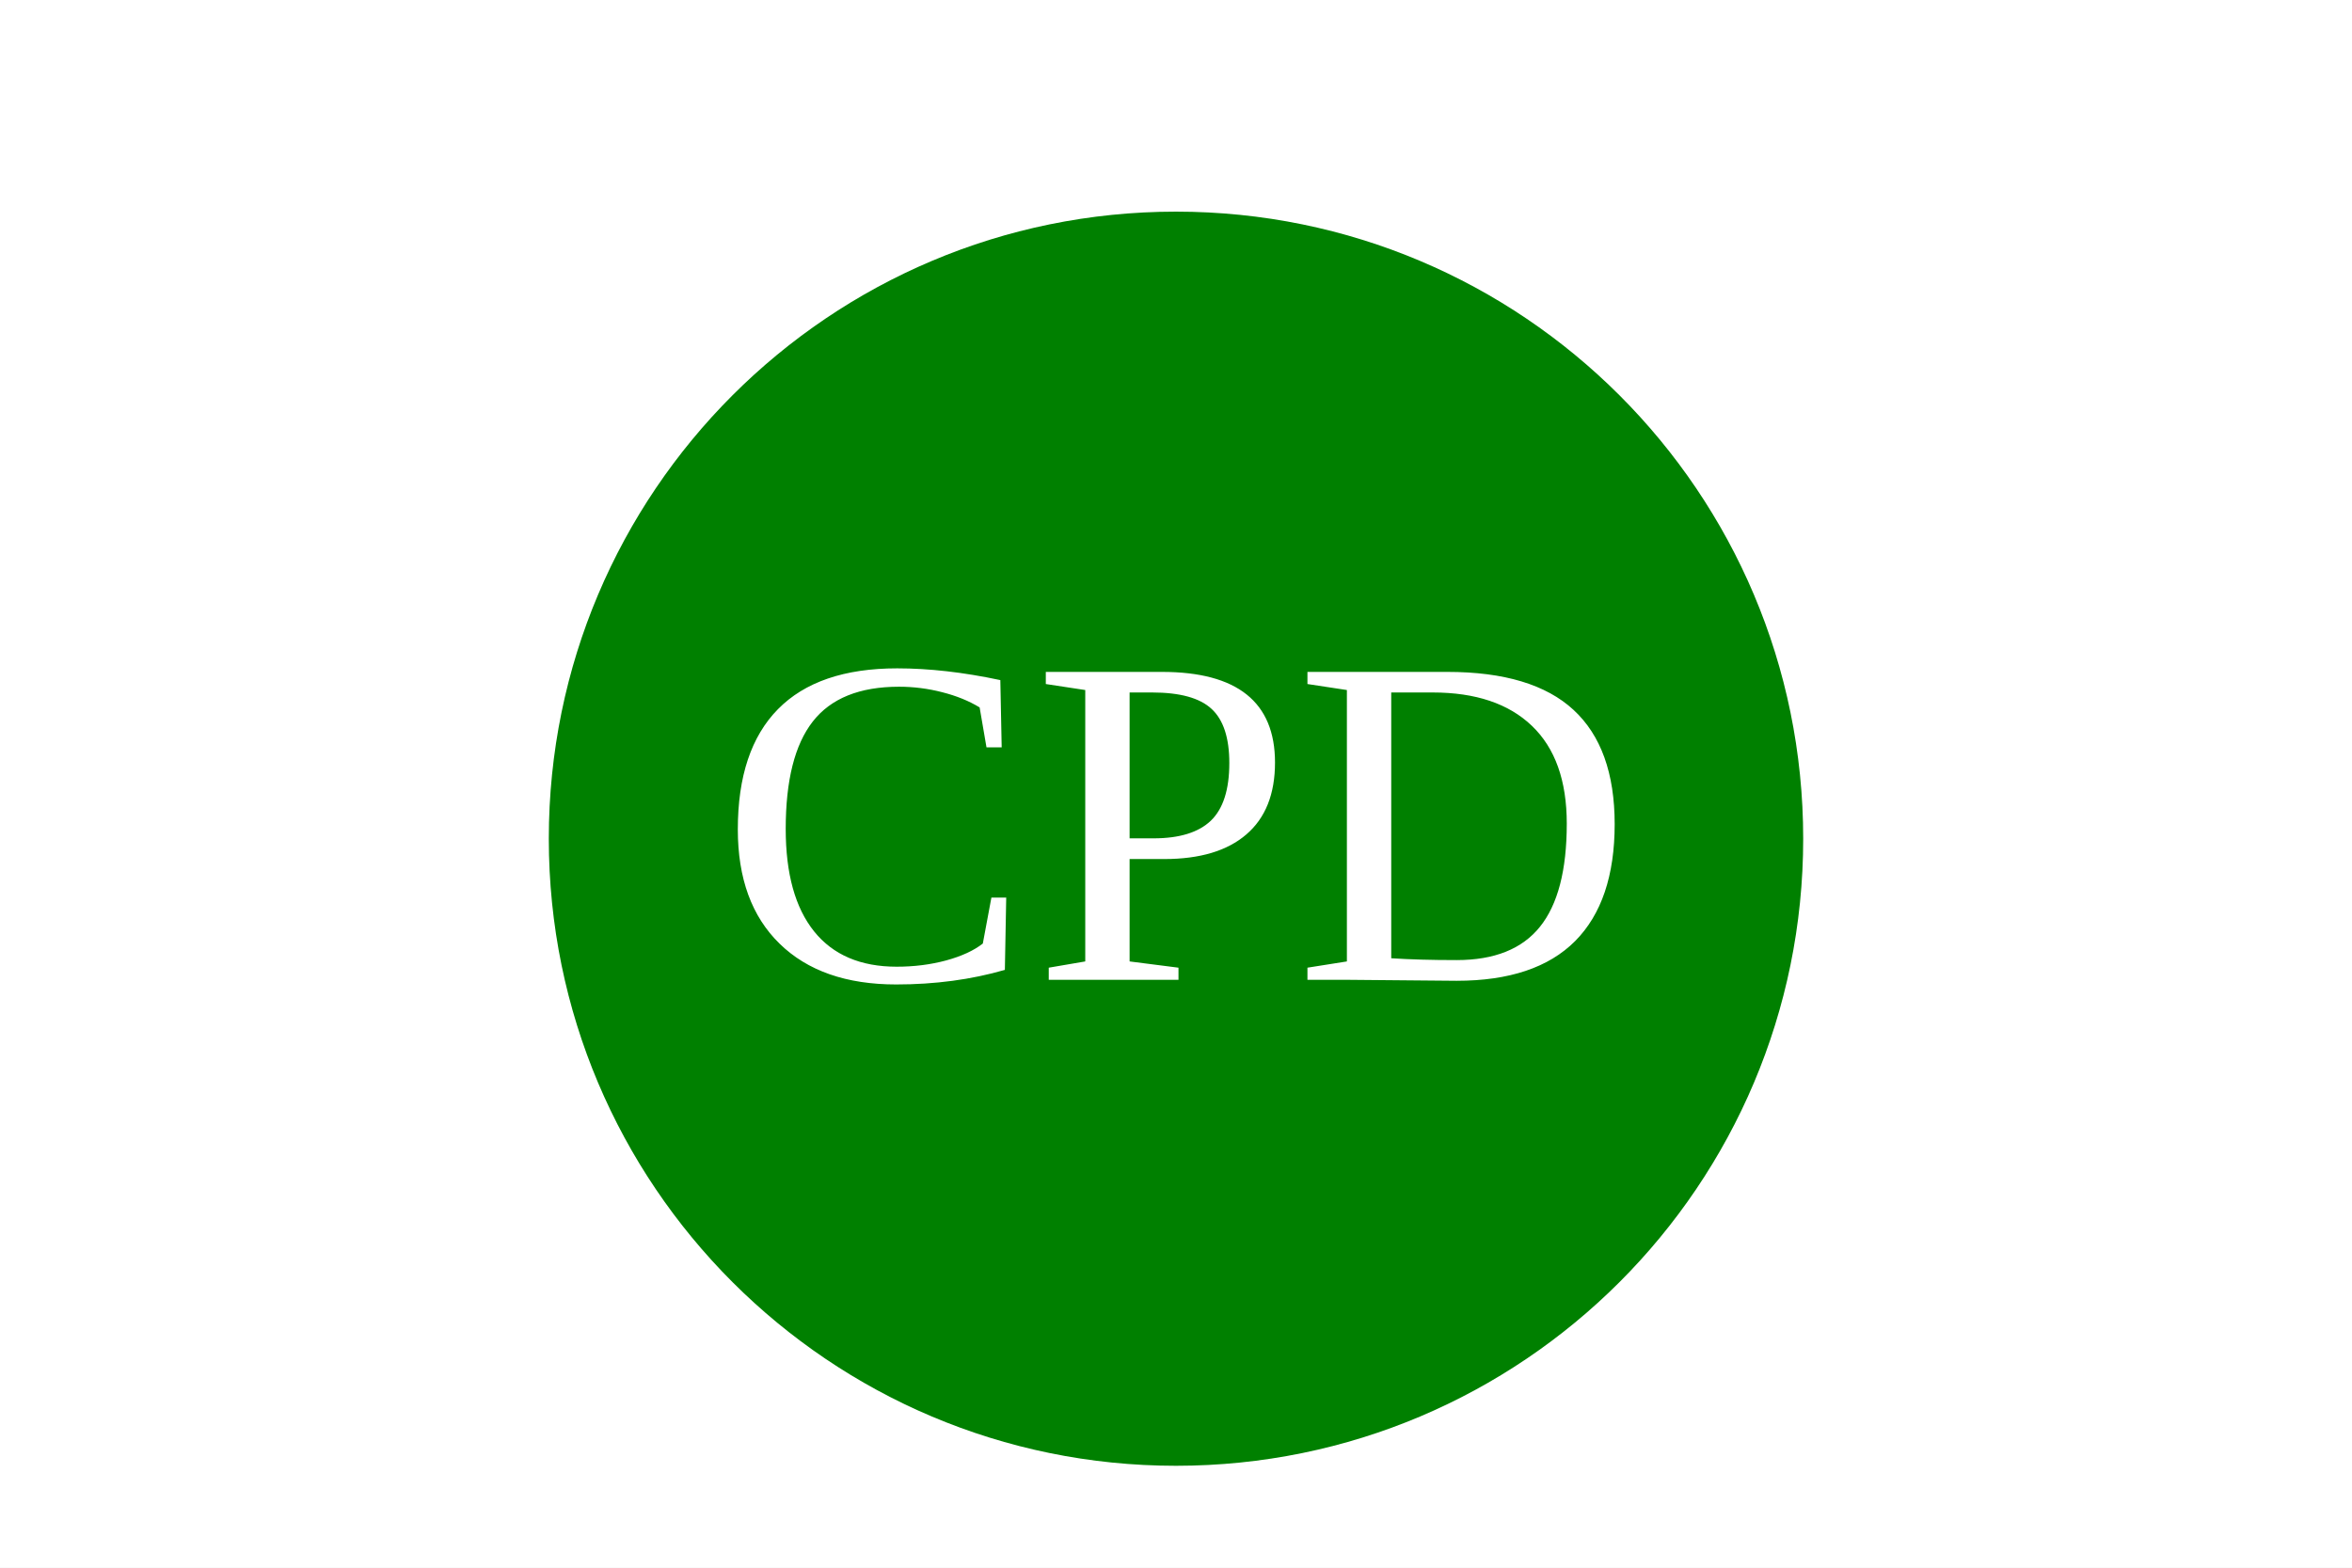
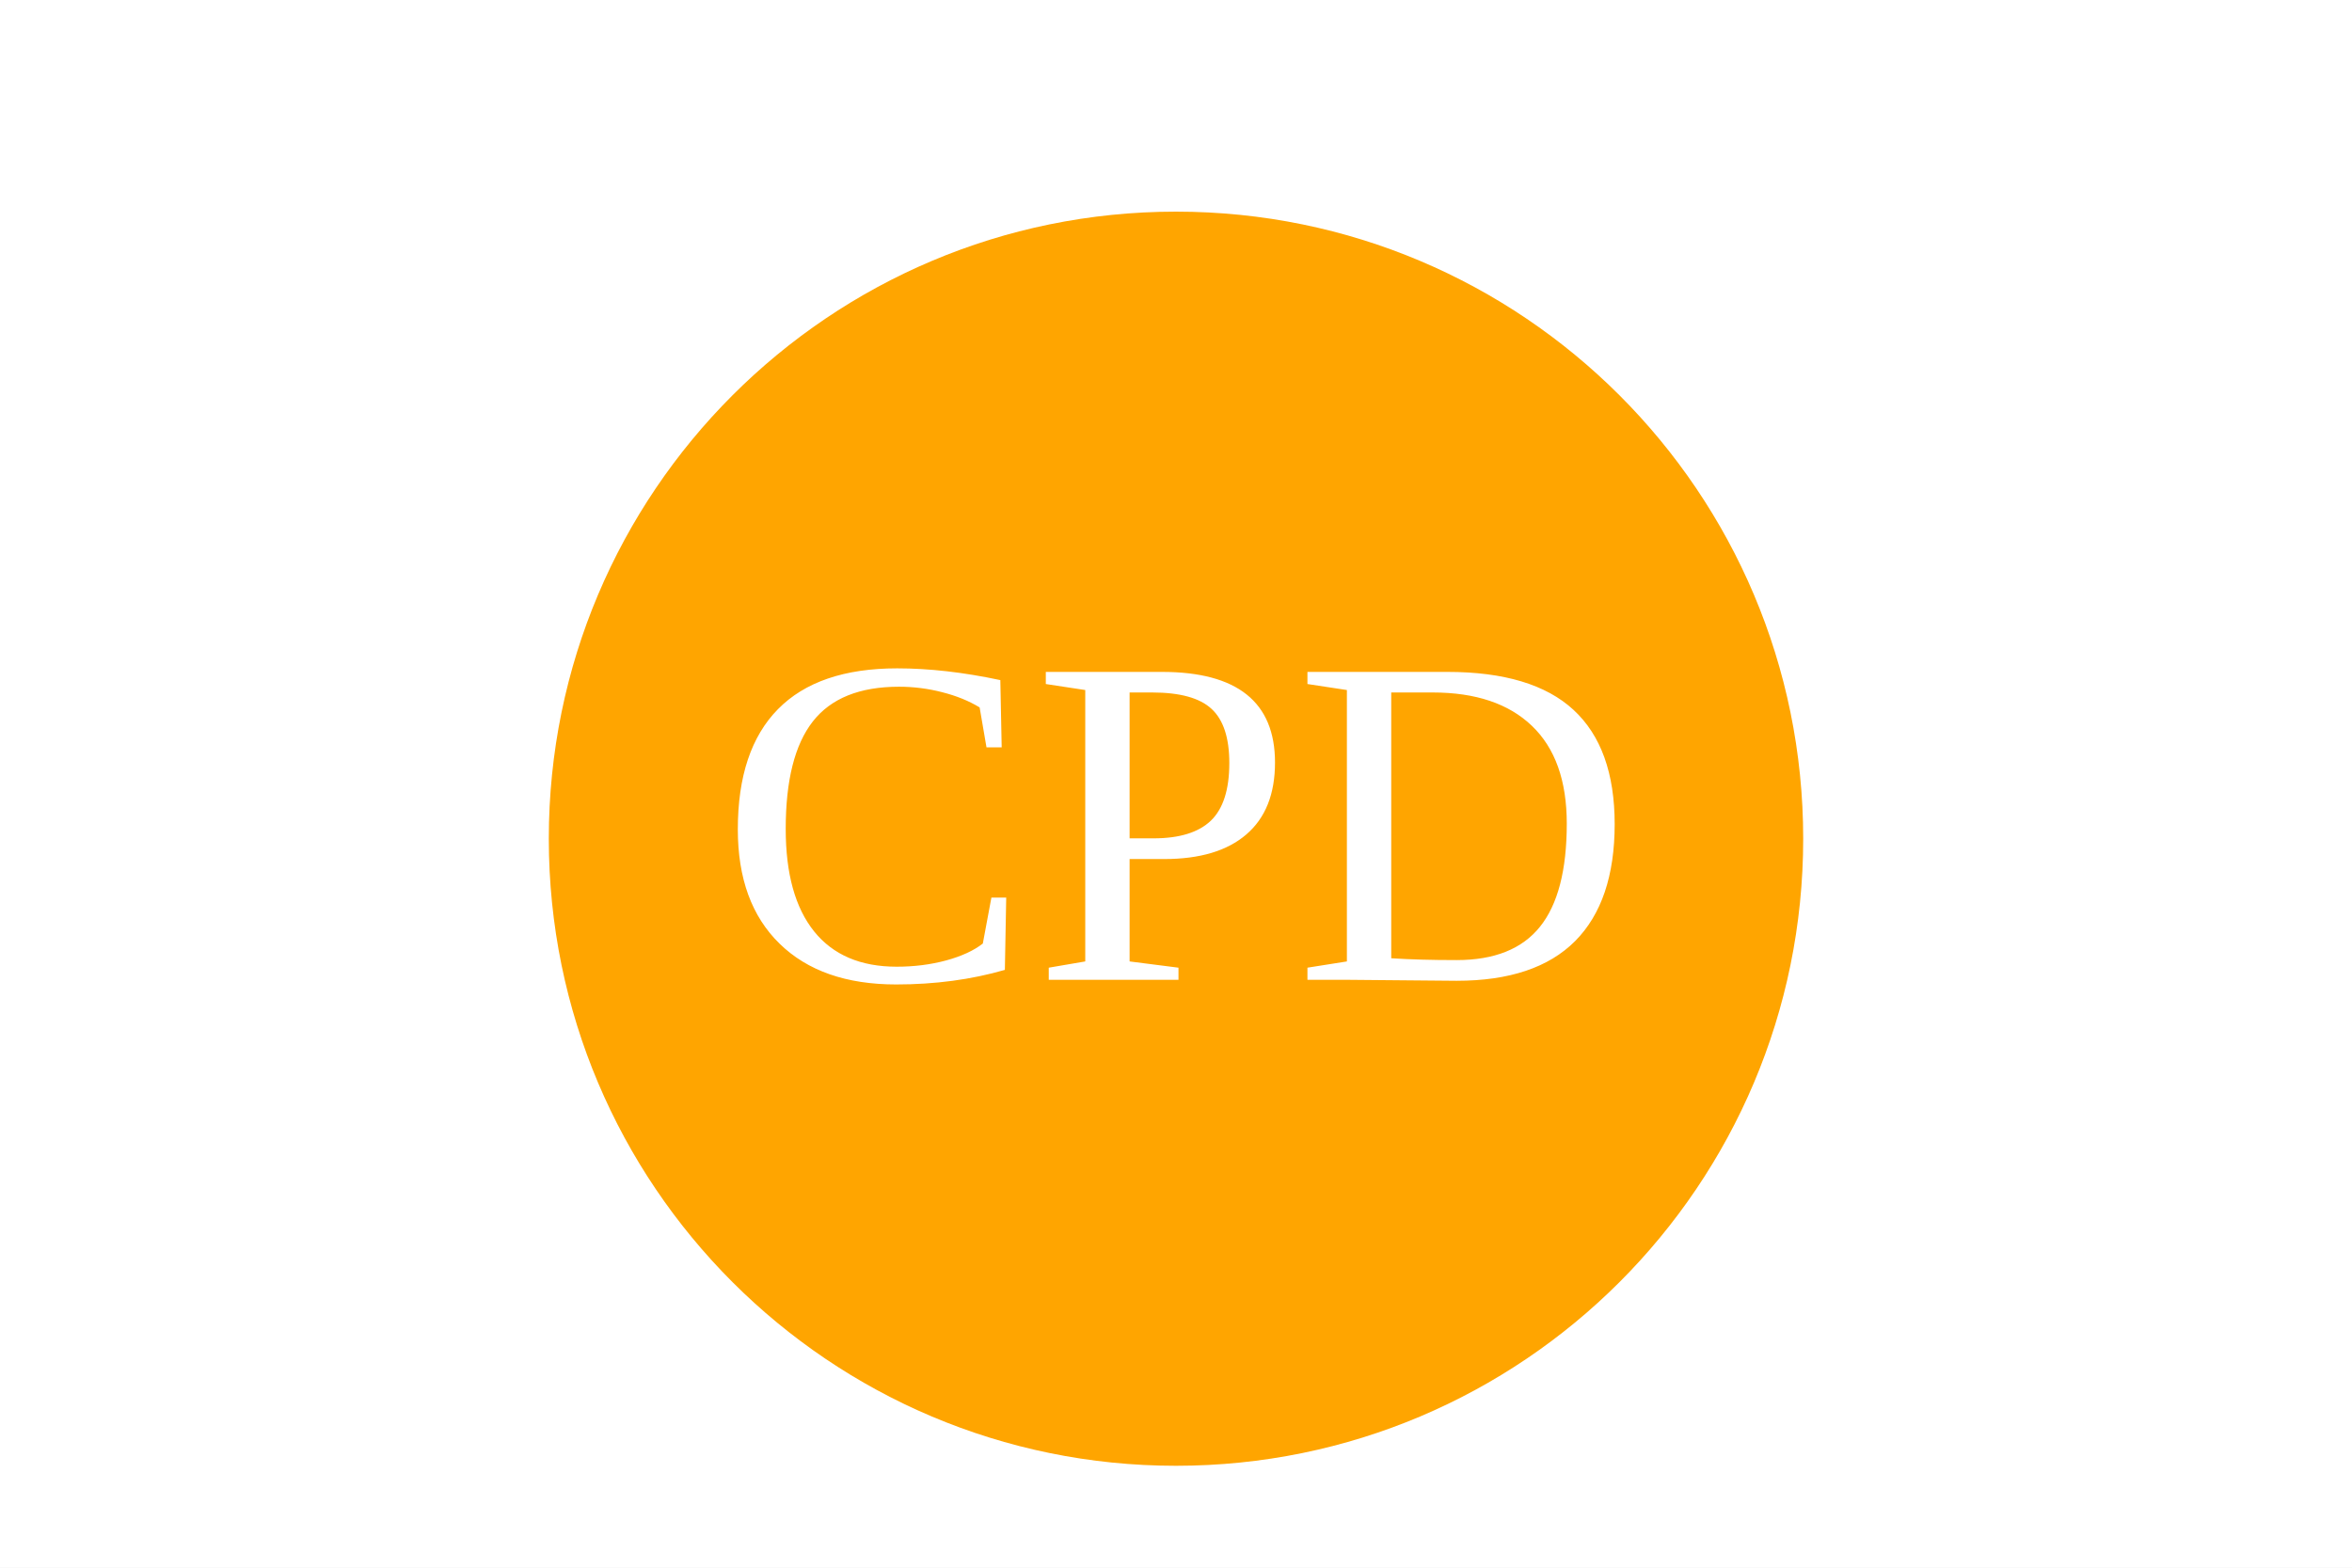
<svg xmlns="http://www.w3.org/2000/svg" version="1.1" width="300" height="200">
  <rect width="100%" height="100%" fill="White" />
-   <circle cx="150" cy="107" r="80" fill="Green" />
+   <circle cx="150" cy="107" r="80" fill="Orange" />
  <text x="150" y="125" font-size="60" text-anchor="middle" fill="White">CPD</text>
</svg>
